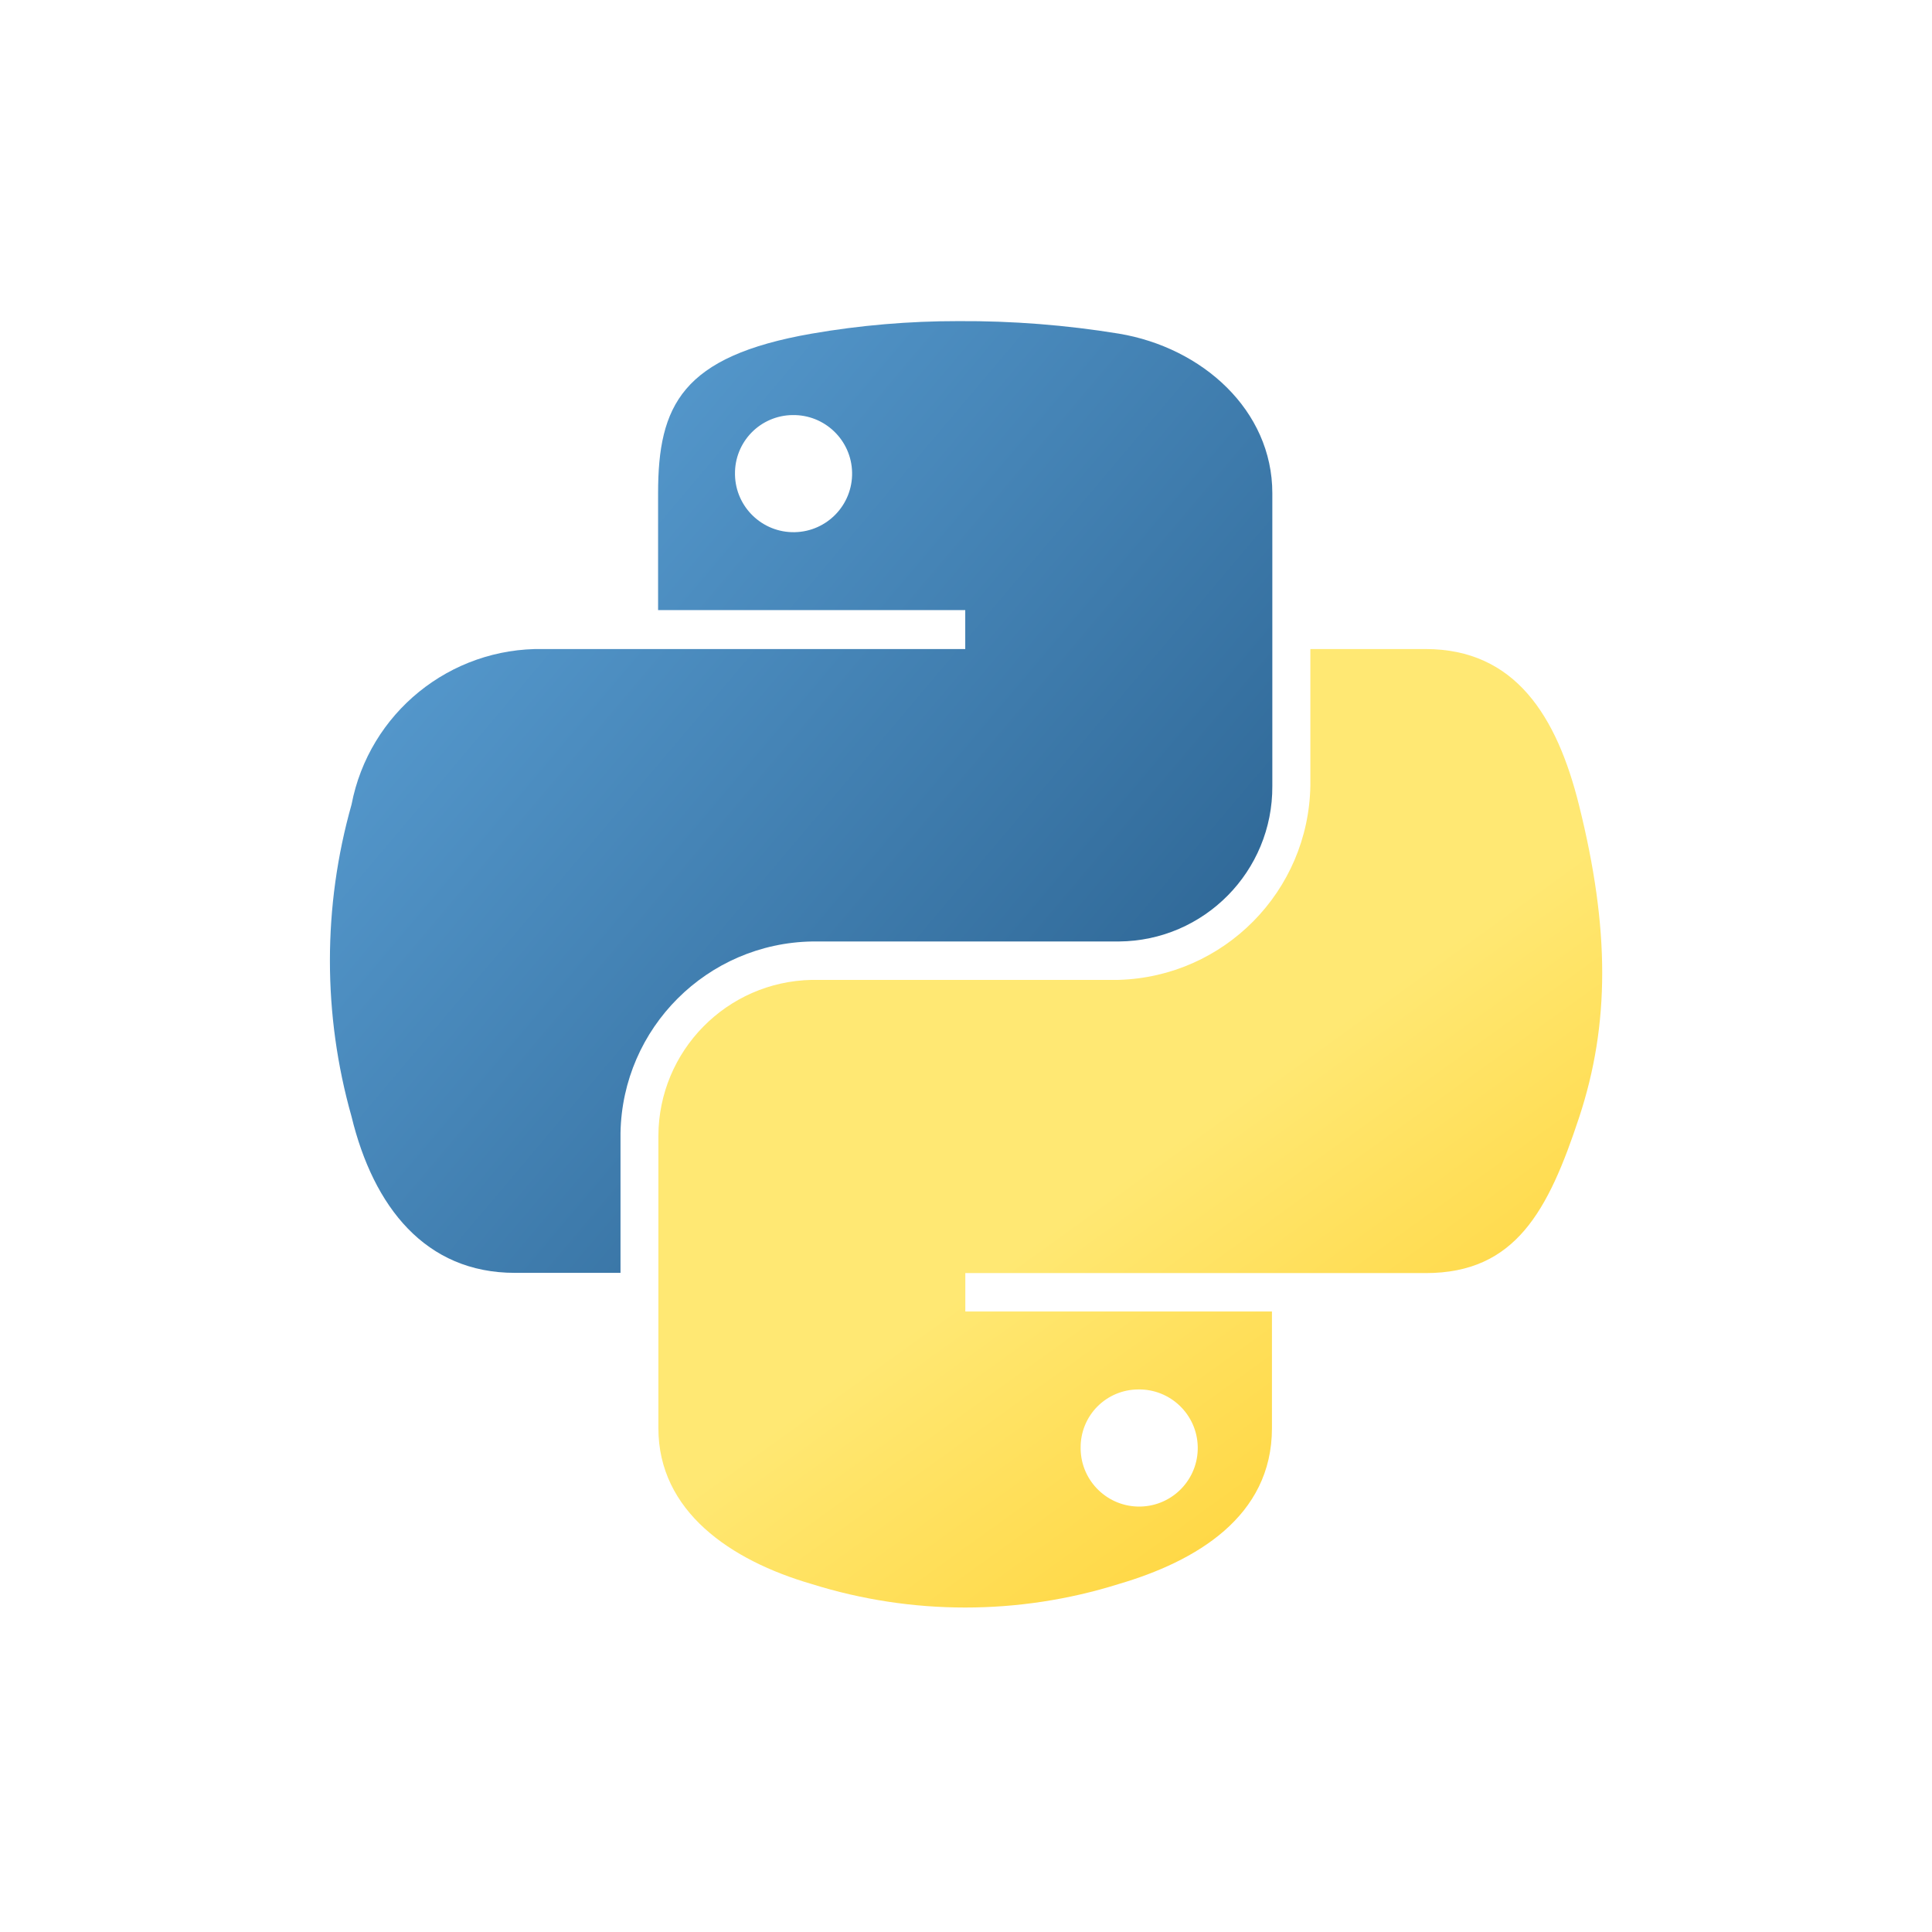
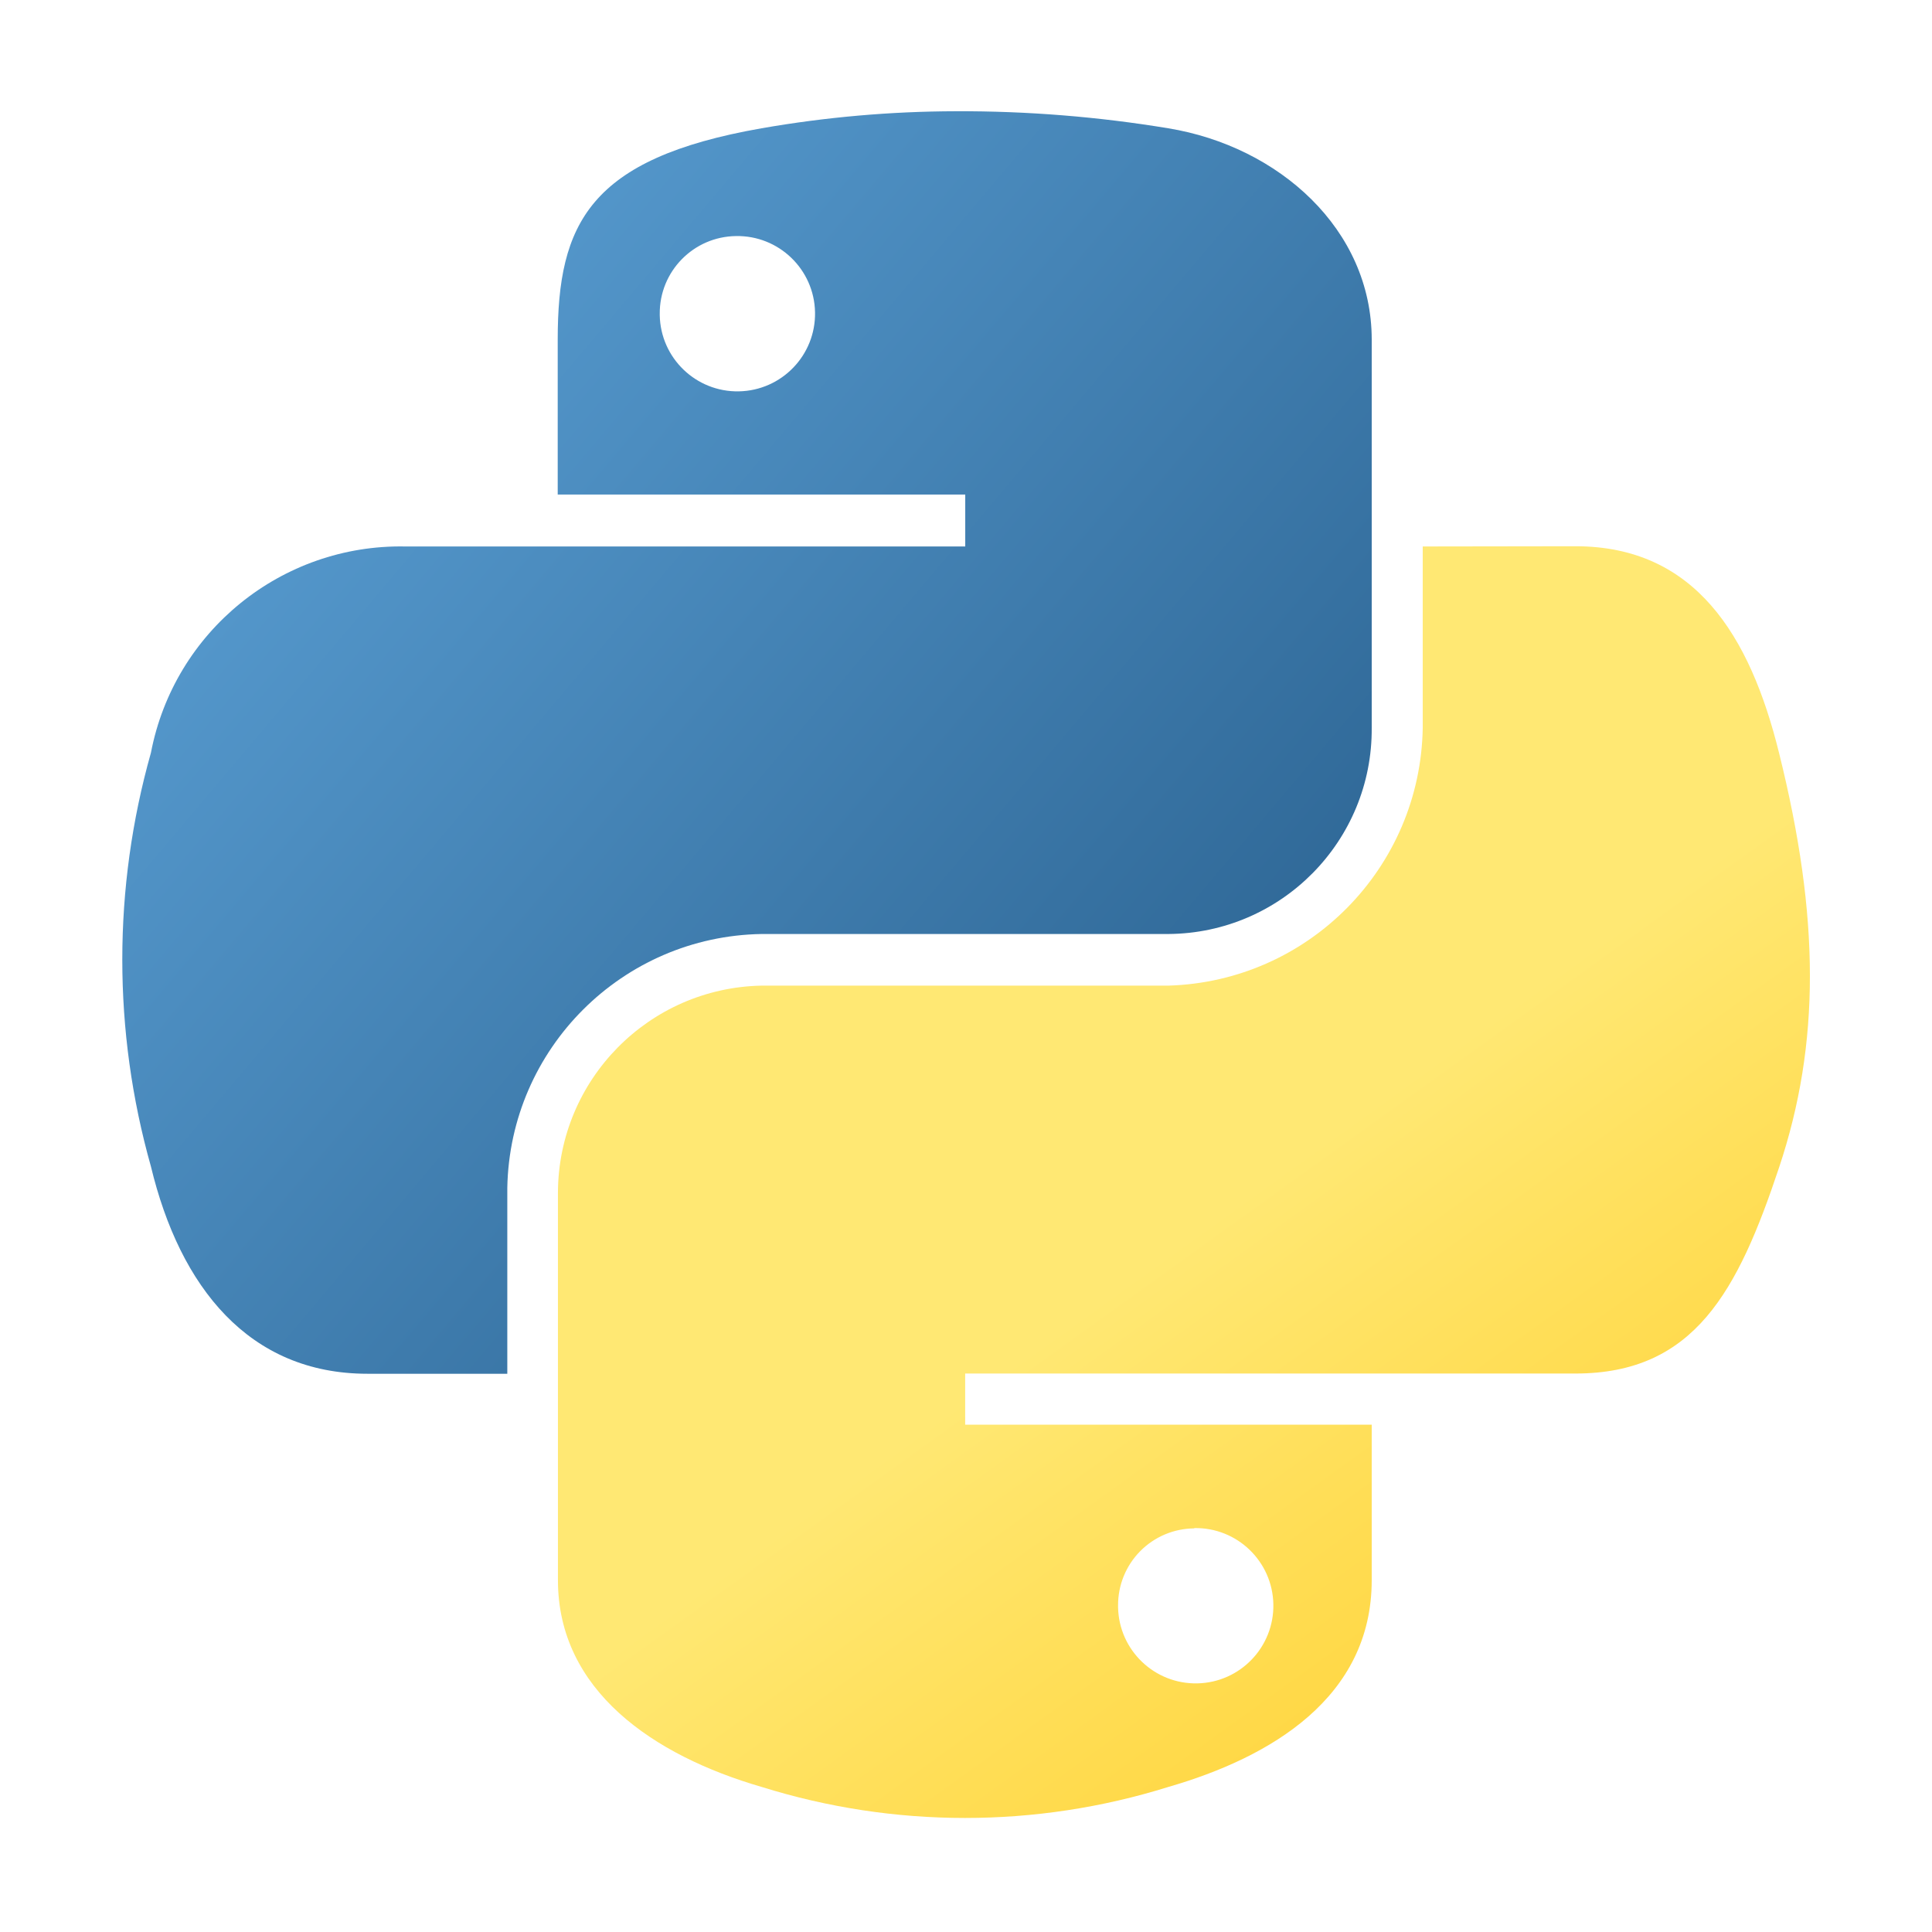
<svg xmlns="http://www.w3.org/2000/svg" id="レイヤー_1" data-name="レイヤー 1" viewBox="0 0 256 256">
  <defs>
    <style>.cls-1{fill:url(#名称未設定グラデーション_3);}.cls-2{fill:url(#名称未設定グラデーション_2);}</style>
-     <linearGradient id="名称未設定グラデーション_3" x1="3532.2" y1="9525.63" x2="3697.59" y2="9667.9" gradientTransform="translate(-1923.3 -5369.38) scale(0.56 0.57)" gradientUnits="userSpaceOnUse">
+     <linearGradient id="名称未設定グラデーション_3" x1="3688.05" y1="9486.96" x2="3907.38" y2="9675.64" gradientTransform="translate(-2034.47 -5369.38) scale(0.56 0.57)" gradientUnits="userSpaceOnUse">
      <stop offset="0" stop-color="#5a9fd4" />
      <stop offset="1" stop-color="#306998" />
    </linearGradient>
-     <linearGradient id="名称未設定グラデーション_2" x1="3765.15" y1="9773.16" x2="3706.1" y2="9689.62" gradientTransform="translate(-1923.3 -5369.38) scale(0.56 0.57)" gradientUnits="userSpaceOnUse">
+     <linearGradient id="名称未設定グラデーション_2" x1="3996.98" y1="9815.24" x2="3918.67" y2="9704.46" gradientTransform="translate(-2034.47 -5369.38) scale(0.56 0.57)" gradientUnits="userSpaceOnUse">
      <stop offset="0" stop-color="#ffd43b" />
      <stop offset="1" stop-color="#ffe873" />
    </linearGradient>
  </defs>
  <g id="レイヤー_2" data-name="レイヤー 2">
    <g id="レイヤー_1-2" data-name="レイヤー 1-2">
-       <path id="path1948" class="cls-1" d="M127,42.55a113.17,113.17,0,0,0-19.45,1.66c-17.21,3-20.35,9.52-20.35,21.14V80.84h40.7V86H72a25.4,25.4,0,0,0-25.42,20.61,76,76,0,0,0,0,41.34c2.91,12,9.81,20.71,21.64,20.71h14V150.12a25.84,25.84,0,0,1,25.41-25.37h40.63a20.48,20.48,0,0,0,20.33-20.61V65.35c0-11-9.29-19.3-20.33-21.14A127.59,127.59,0,0,0,127,42.55ZM105,55a7.76,7.76,0,1,1-7.61,7.9V62.8A7.7,7.7,0,0,1,105,55Z" />
-       <path id="path1950" class="cls-2" d="M173.63,86v18.06a26.18,26.18,0,0,1-25.42,25.78H107.58a20.74,20.74,0,0,0-20.34,20.68v38.72c0,11,9.52,17.52,20.34,20.66a68,68,0,0,0,40.63,0c10.23-3,20.33-8.92,20.33-20.66V173.78H127.91v-5.09h61c11.9,0,16.24-8.24,20.33-20.62s4.07-25,0-41.33C206.31,94.91,200.78,86,188.88,86ZM150.8,184.11a7.76,7.76,0,1,1-7.61,7.9v-.19a7.65,7.65,0,0,1,7.61-7.71Z" />
+       <path id="path1948" class="cls-1" d="M126.69,14.74A151.62,151.62,0,0,0,100.9,17c-22.82,4-27,12.63-27,28V65.53h54v6.88H53.71A33.68,33.68,0,0,0,20,99.74a100.92,100.92,0,0,0,0,54.83c3.85,16,13,27.46,28.69,27.46H67.22V157.41a34.27,34.27,0,0,1,33.71-33.65h53.88a27.13,27.13,0,0,0,26.95-27.33V45c0-14.62-12.31-25.6-26.95-28A168.73,168.73,0,0,0,126.69,14.74ZM97.52,31.28a10.29,10.29,0,1,1-10.1,10.48V41.6A10.23,10.23,0,0,1,97.52,31.28Z" />
+       <path id="path1950" class="cls-2" d="M188.52,72.41v24a34.73,34.73,0,0,1-33.71,34.19H100.93a27.53,27.53,0,0,0-27,27.42v51.36c0,14.61,12.63,23.23,27,27.4a90.35,90.35,0,0,0,53.88,0c13.57-3.92,26.95-11.84,26.95-27.4V188.78H127.89V182h80.86c15.78,0,21.53-10.92,27-27.34s5.39-33.14,0-54.82c-3.86-15.69-11.18-27.46-27-27.46ZM158.25,202.48A10.29,10.29,0,1,1,148.15,213v-.25a10.16,10.16,0,0,1,10.1-10.23Z" />
    </g>
  </g>
</svg>
